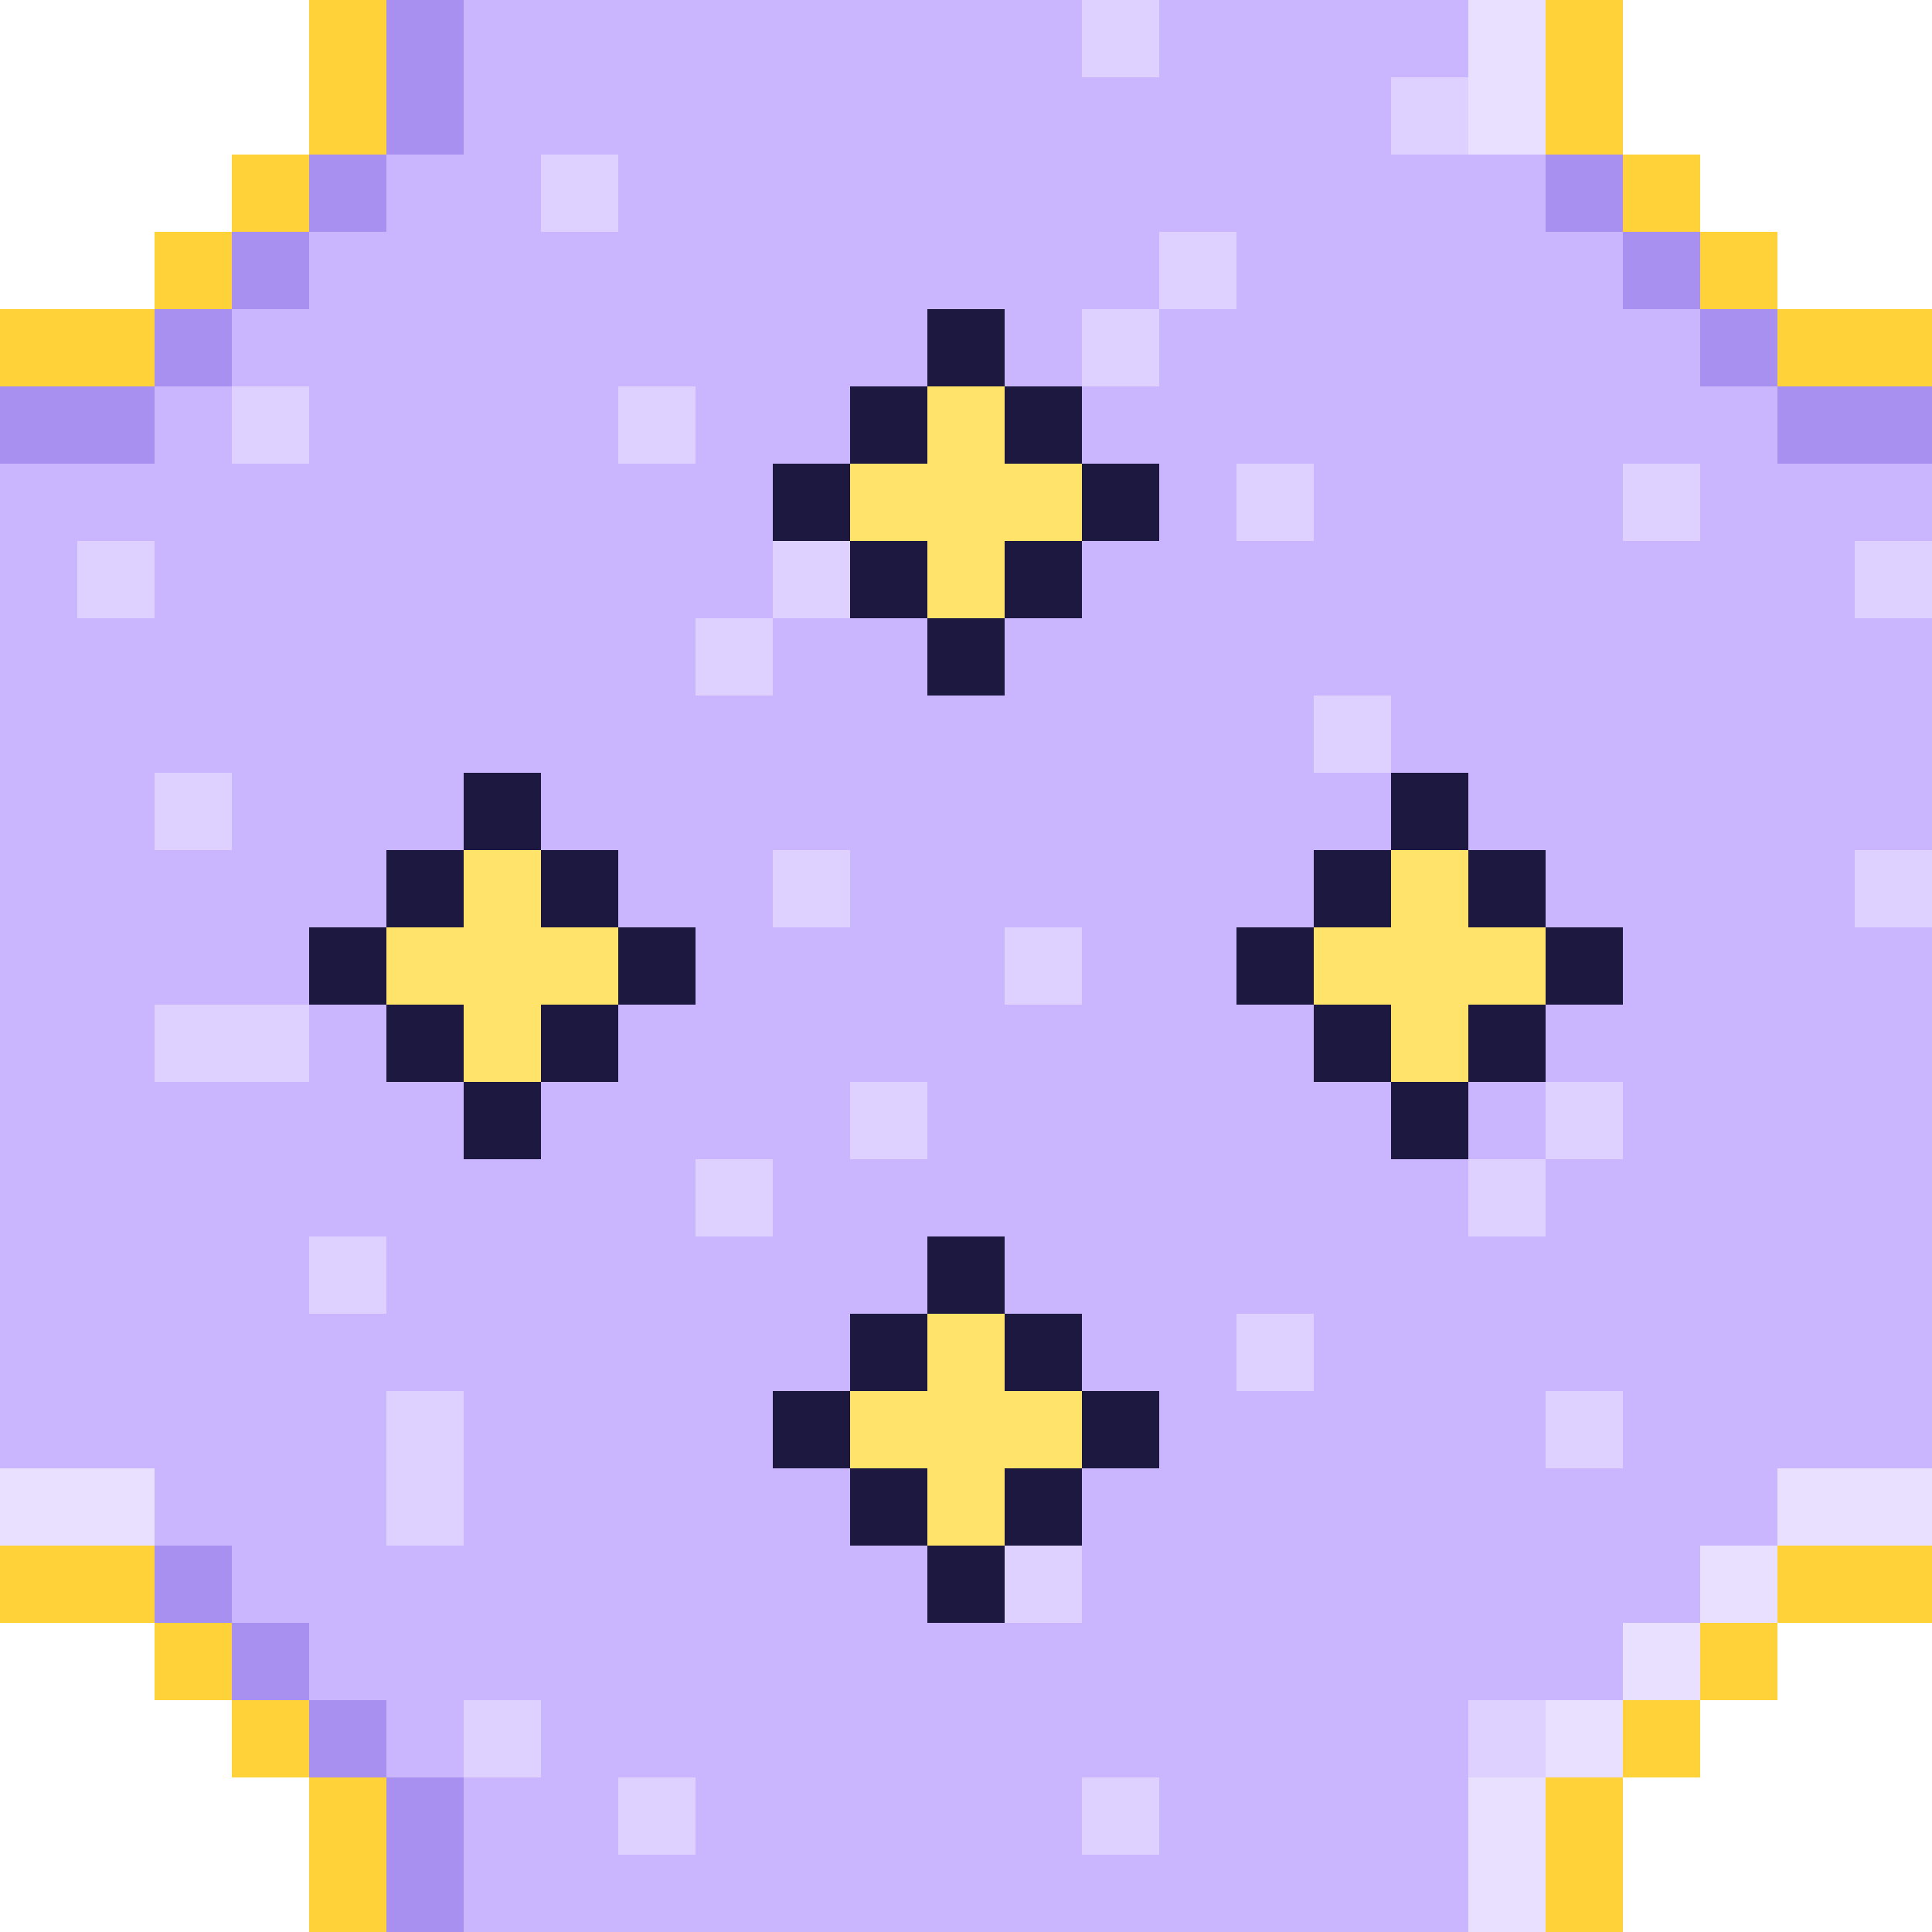
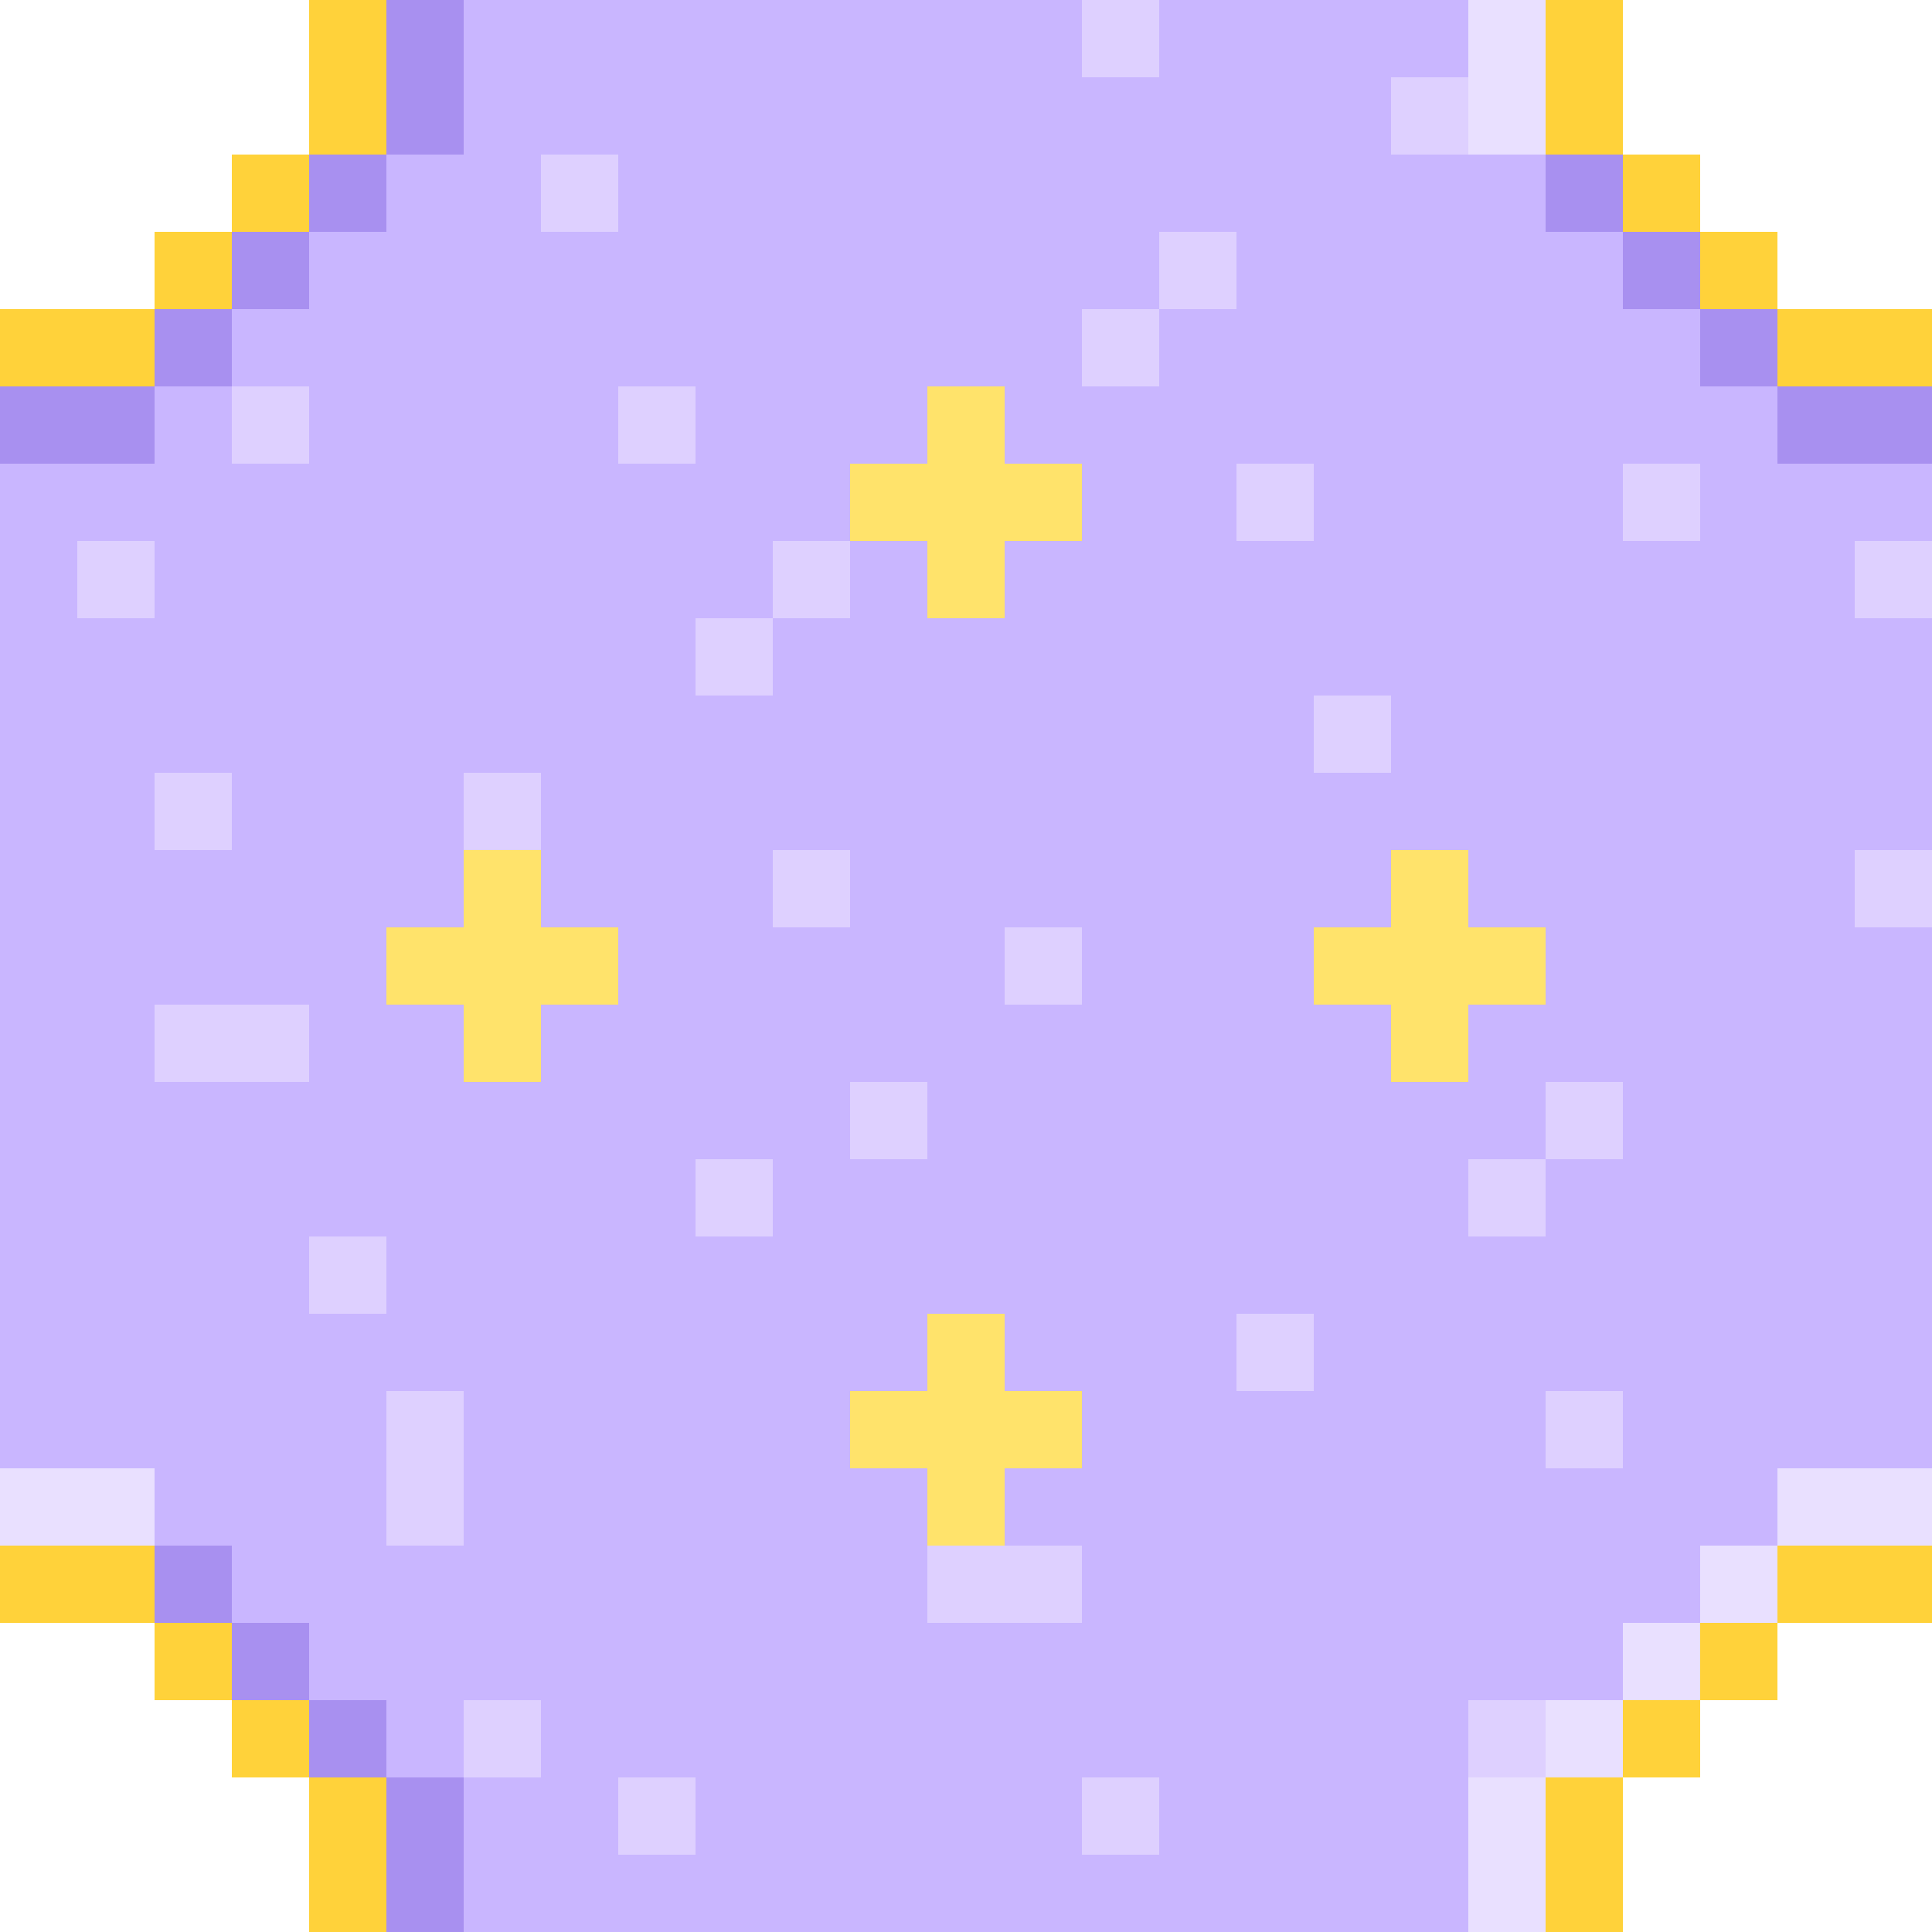
<svg xmlns="http://www.w3.org/2000/svg" viewBox="0 0 100 100" width="100" height="100">
  <g transform="scale(0.5)">
    <g transform="scale(8)">
      <path d="M4 0h17v25h-17zM3 2h1v21h-1zM21 2h1v21h-1zM2 3h1v19h-1zM22 3h1v19h-1zM0 4h2v17h-2zM23 4h2v17h-2z" fill="#C9B6FF" />
      <path d="M5 18h1v2h-1z" fill="#DED0FF" />
-       <path d="M14 0.5h1m3 1h1m-12 1h1m7 1h1m-2 1h1m-12 1h1m4 0h1m7 1h1m4 0h1m-21 1h1m8 0h1m13 0h1m-16 1h1m7 1h1m-16 1h1m7 1h1m13 0h1m-12 1h1m-12 1h2m7 1h1m8 0h1m-12 1h1m9 0h1m-16 1h1m11 1h1m3 1h1m-8 2h1m-8 2h1m12 0h1m-12 1h1m5 0h1" fill="none" stroke="#DED0FF" stroke-width="1" />
-       <path d="M12 4.5h1m-2 1h1m1 0h1m-4 1h1m3 0h1m-4 1h1m1 0h1m-2 1h1m-7 2h1m11 0h1m-14 1h1m1 0h1m9 0h1m1 0h1m-16 1h1m3 0h1m7 0h1m3 0h1m-16 1h1m1 0h1m9 0h1m1 0h1m-14 1h1m11 0h1m-7 2h1m-2 1h1m1 0h1m-4 1h1m3 0h1m-4 1h1m1 0h1m-2 1h1" fill="none" stroke="#1C1840" stroke-width="1" />
+       <path d="M14 0.5h1m3 1h1m-12 1h1m7 1h1m-2 1h1m-12 1h1m4 0h1m7 1h1m4 0h1m-21 1h1m8 0h1m13 0h1m-16 1h1m7 1h1m-16 1h1m3 0h1m3 1h1m13 0h1m-12 1h1m-12 1h2m7 1h1m8 0h1m-12 1h1m9 0h1m-16 1h1m11 1h1m3 1h1m-9 2h2m-8 2h1m12 0h1m-12 1h1m5 0h1" fill="none" stroke="#DED0FF" stroke-width="1" />
      <path d="M4 0h1v2h-1zM20 0h1v2h-1zM4 23h1v2h-1zM20 23h1v2h-1z" fill="#FFD23A" />
      <path d="M3 2.5h1m17 0h1m-20 1h1m19 0h1m-23 1h2m21 0h2m-25 16h2m21 0h2m-23 1h1m19 0h1m-20 1h1m17 0h1" fill="none" stroke="#FFD23A" stroke-width="1" />
      <path d="M12 5h1v3h-1zM6 11h1v3h-1zM18 11h1v3h-1zM12 17h1v3h-1z" fill="#FFE36B" />
      <path d="M11 6.5h1m1 0h1m-9 6h1m1 0h1m9 0h1m1 0h1m-9 6h1m1 0h1" fill="none" stroke="#FFE36B" stroke-width="1" />
      <path d="M5 0h1v2h-1zM5 23h1v2h-1z" fill="#A890F0" />
      <path d="M4 2.5h1m15 0h1m-18 1h1m17 0h1m-20 1h1m19 0h1m-23 1h2m21 0h2m-23 15h1m0 1h1m0 1h1" fill="none" stroke="#A890F0" stroke-width="1" />
      <path d="M19 0h1v2h-1zM19 23h1v2h-1z" fill="#E9E0FF" />
      <path d="M0 19.5h2m21 0h2m-3 1h1m-2 1h1m-2 1h1" fill="none" stroke="#E9E0FF" stroke-width="1" />
    </g>
  </g>
</svg>
